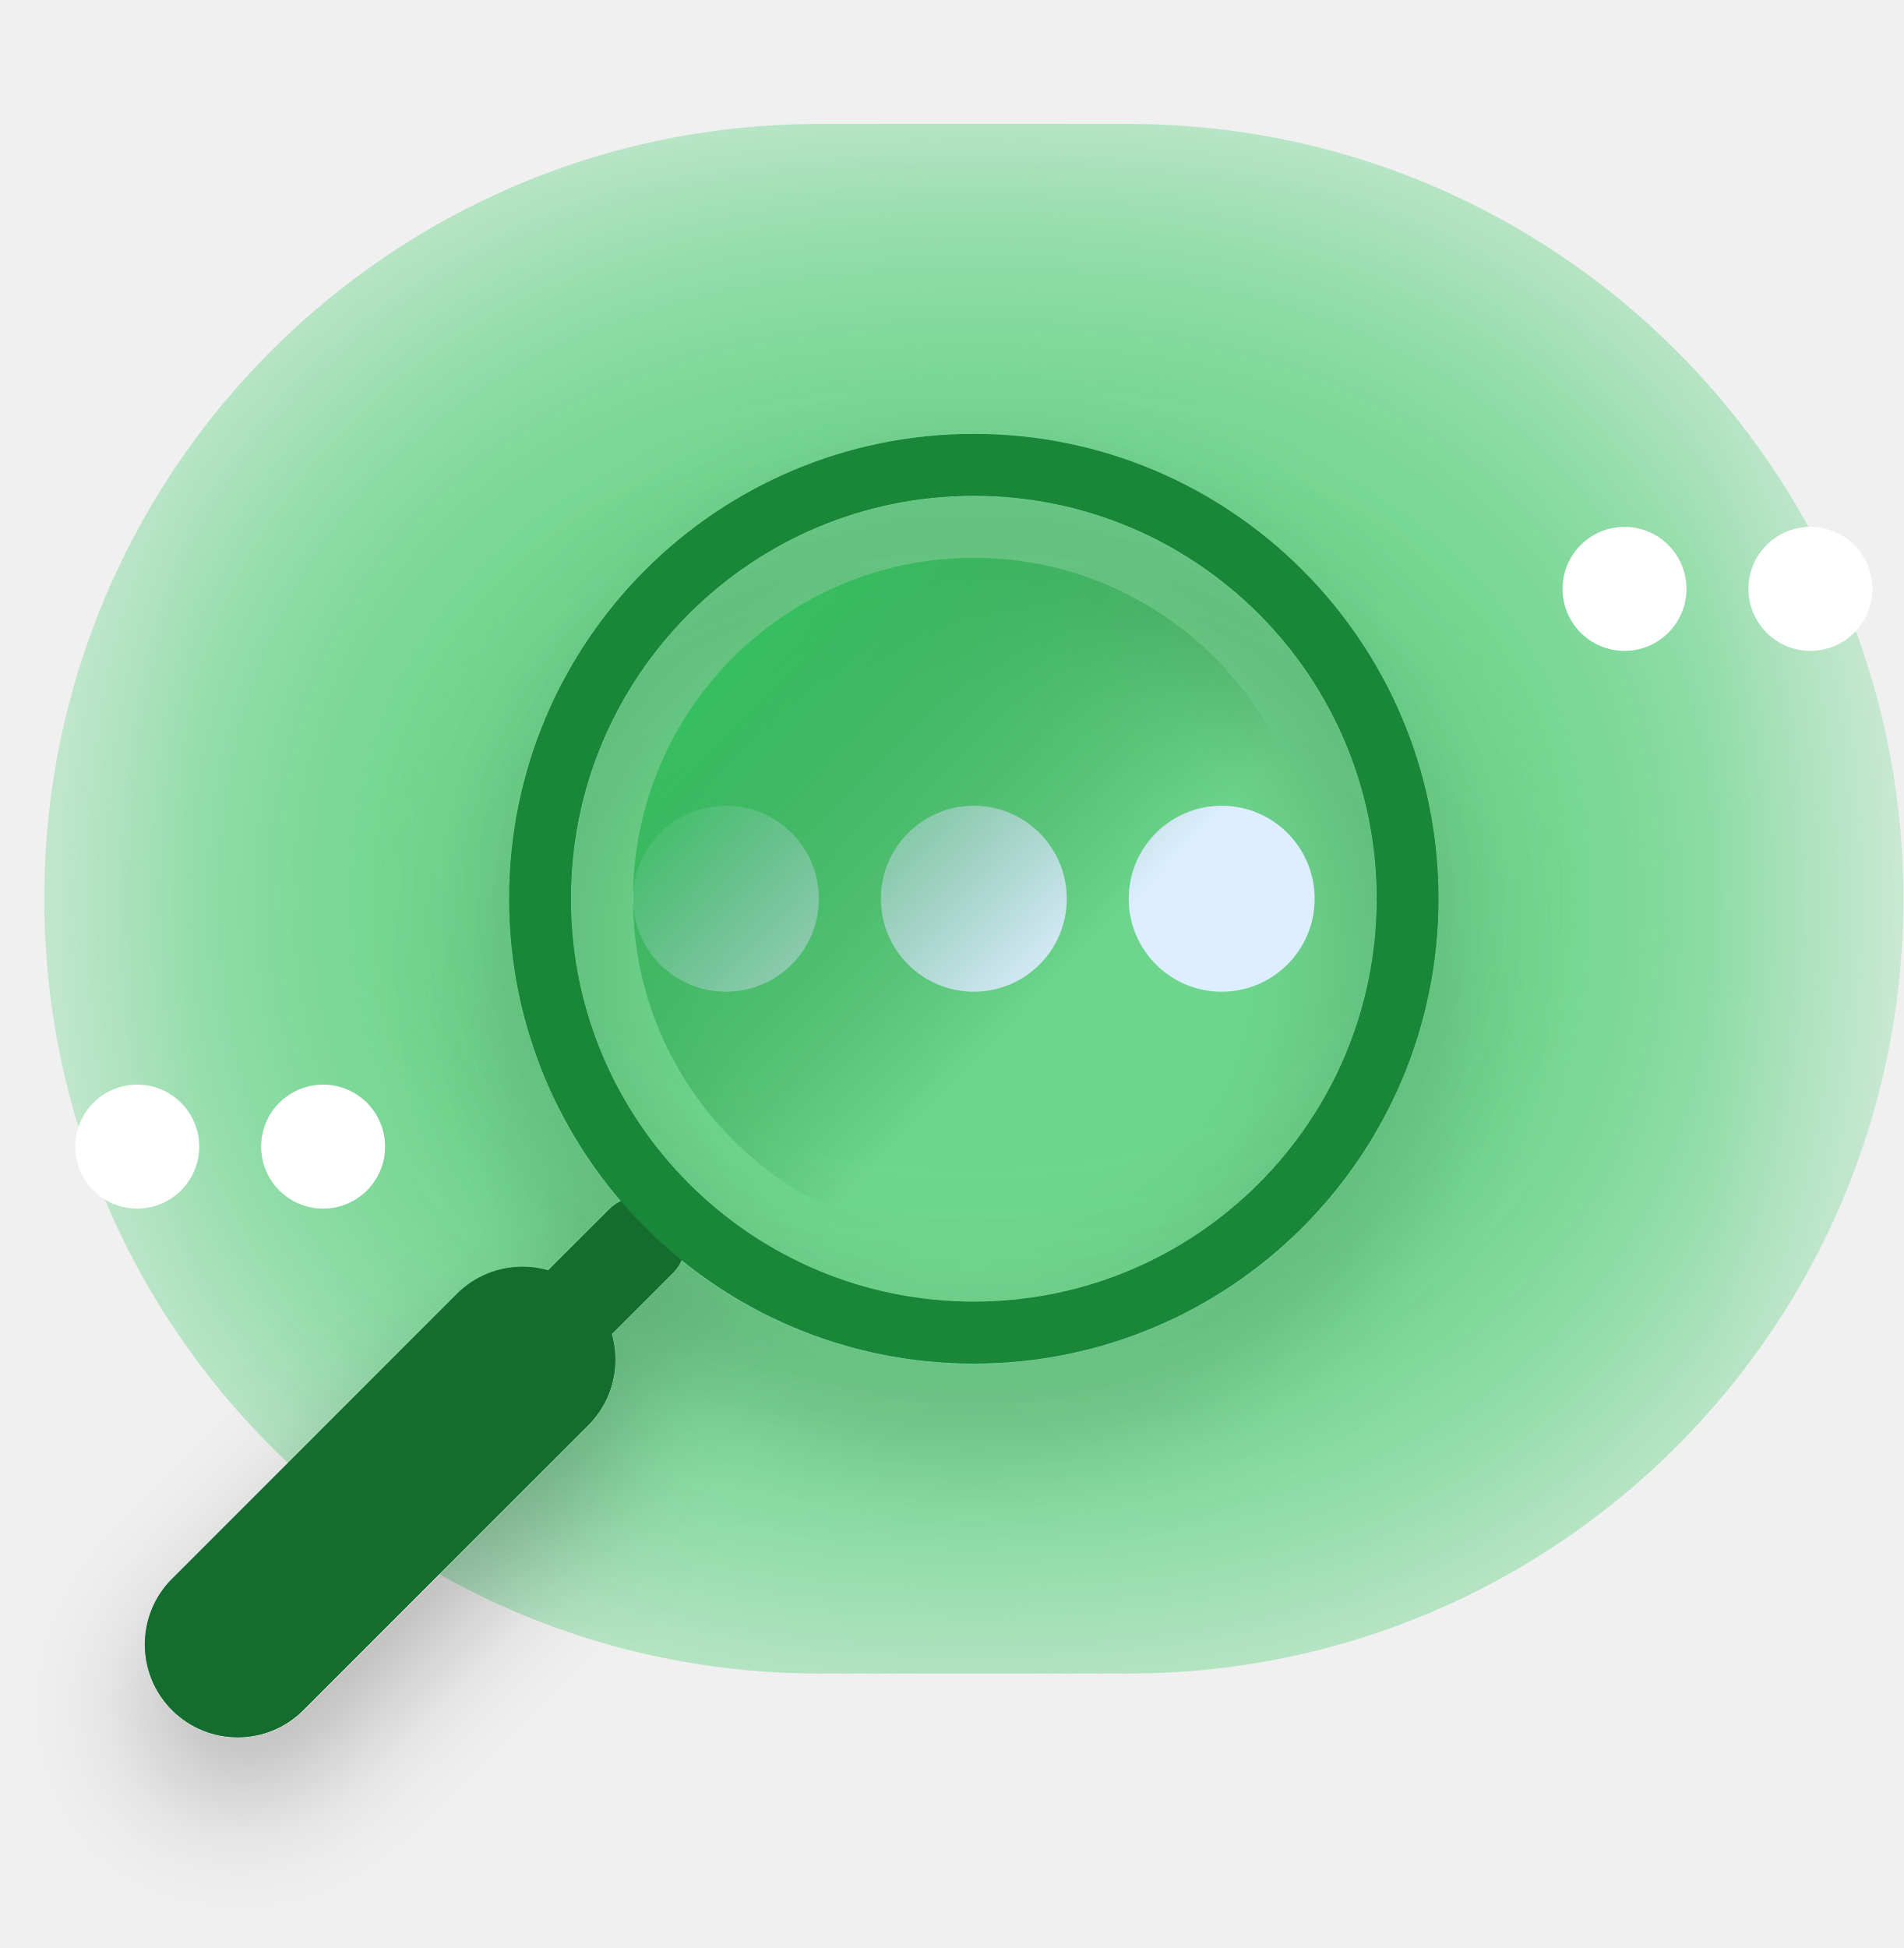
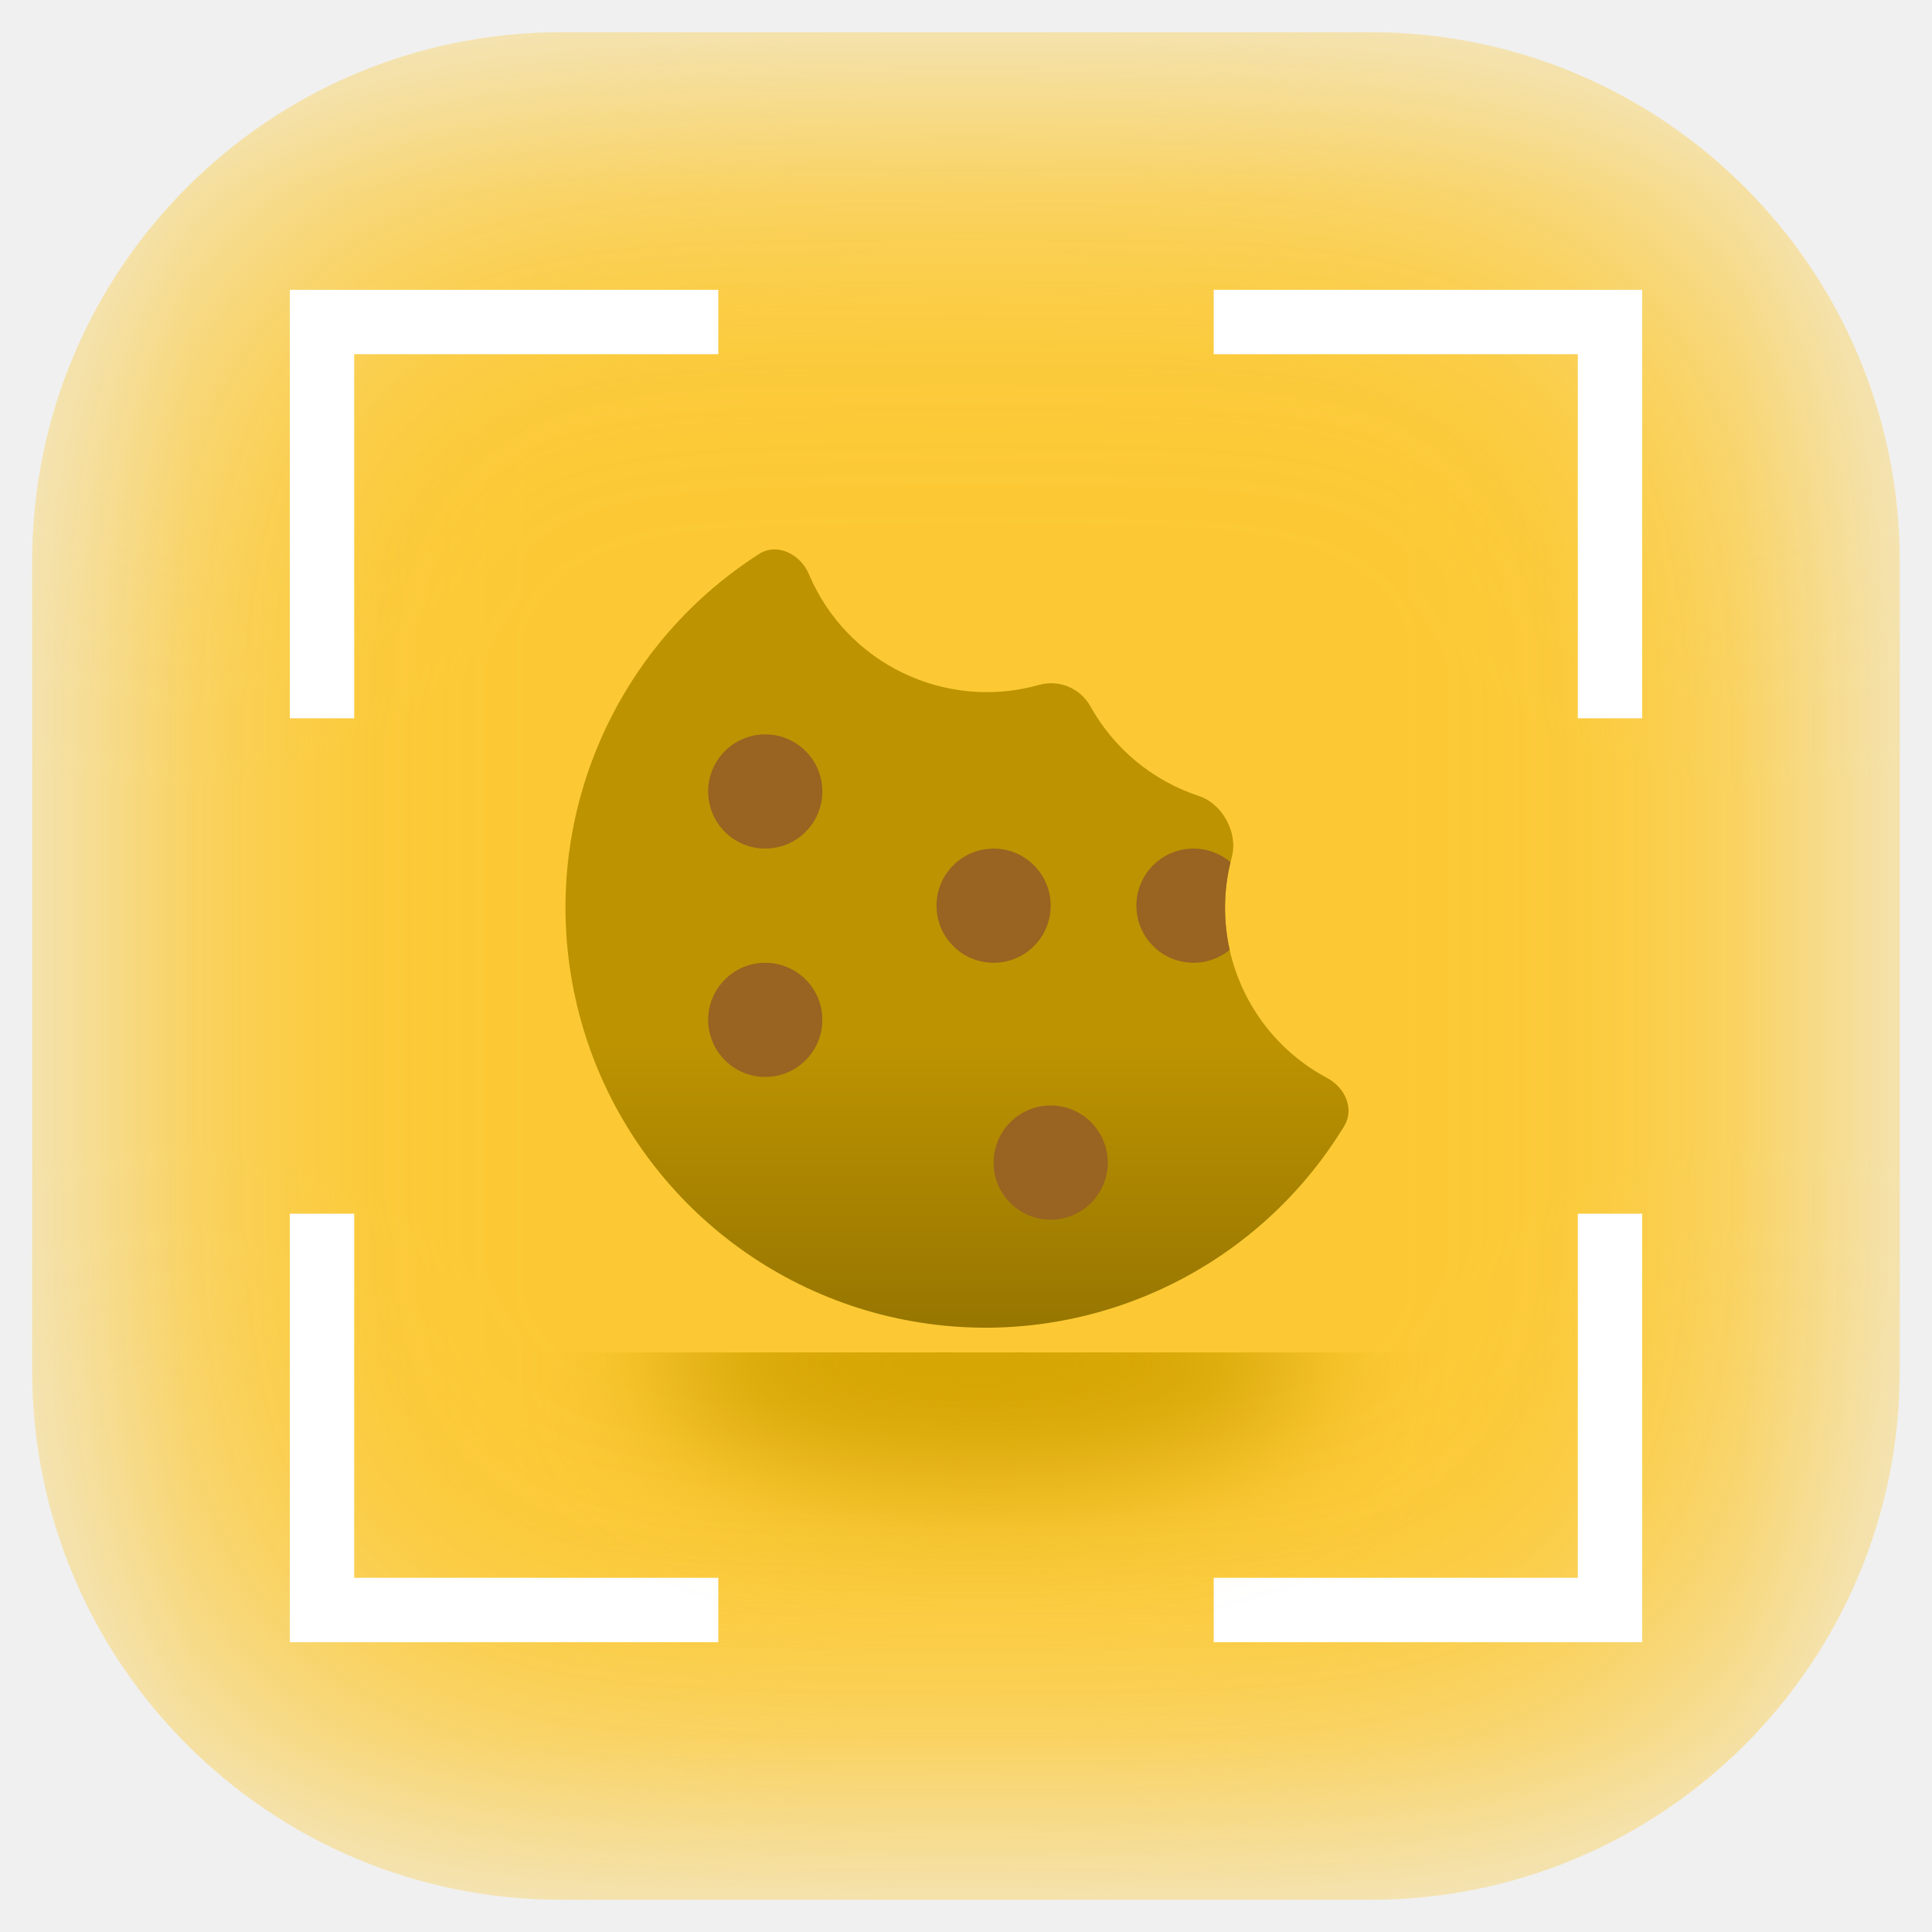
- <svg xmlns="http://www.w3.org/2000/svg" width="43" height="44" fill="none" viewBox="0 0 43 44">
-   <mask id="b" width="42" height="36" x="1" y="2" maskUnits="userSpaceOnUse" style="mask-type:alpha">
-     <rect width="42" height="35" x="1" y="2.8" fill="#6DD58C" rx="17.5" />
+ <svg xmlns="http://www.w3.org/2000/svg" width="42" height="42" fill="none" viewBox="0 0 42 42">
+   <mask id="b" width="42" height="42" x="0" y="0" maskUnits="userSpaceOnUse" style="mask-type:alpha">
+     <rect width="40.6" height="40.6" x=".699" y=".7" fill="#FCC934" rx="11.503" />
  </mask>
  <g filter="url(#a)" mask="url(#b)">
-     <rect width="42" height="35" x="1" y="2.8" fill="#6DD58C" rx="17.5" />
+     <rect width="40.6" height="40.6" x=".699" y=".7" fill="#FCC934" rx="11.503" />
  </g>
-   <g filter="url(#c)">
-     <rect width="2.039" height="6.118" x="14.474" y="26.6" fill="#146C2E" rx="1.02" transform="rotate(45 14.474 26.6)" />
-     <rect width="4.2" height="13.3" x="11.804" y="27.74" fill="#146C2E" rx="2.1" transform="rotate(45 11.804 27.74)" />
-     <circle cx="22" cy="20.3" r="9.8" stroke="#198639" stroke-width="1.4" />
+   <path stroke="#fff" stroke-width="1.4" d="M15.615 7H7v8.615M26.385 7H35v8.615M15.615 35H7v-8.615M26.385 35H35v-8.615" />
+   <path fill="url(#c)" fill-rule="evenodd" d="M23.698 15.344a.975.975 0 0 0-1.098-.458 4.199 4.199 0 0 1-5.016-2.406c-.182-.433-.69-.69-1.084-.436a9.13 9.13 0 1 0 12.724 12.433c.225-.37.016-.835-.366-1.038a4.194 4.194 0 0 1-2.08-4.806c.142-.523-.2-1.16-.716-1.329a4.207 4.207 0 0 1-2.364-1.96Z" clip-rule="evenodd" />
+   <circle cx="16.636" cy="17.206" r="1.241" fill="#996322" />
+   <circle cx="21.6" cy="19.689" r="1.241" fill="#996322" />
+   <path fill="#996322" fill-rule="evenodd" d="M26.75 18.744a1.241 1.241 0 1 0-.018 1.904 4.21 4.21 0 0 1 .018-1.904Z" clip-rule="evenodd" />
+   <circle cx="16.636" cy="22.171" r="1.241" fill="#996322" />
+   <circle cx="22.841" cy="25.274" r="1.241" fill="#996322" />
+   <mask id="e" width="23" height="6" x="10" y="29" maskUnits="userSpaceOnUse" style="mask-type:alpha">
+     <path fill="#D9D9D9" d="M10.5 29.4h21.7V35H10.5z" />
+   </mask>
+   <g filter="url(#d)" mask="url(#e)">
+     <ellipse cx="21.349" cy="29.633" fill="#D3A401" rx="7.233" ry="2.567" />
  </g>
-   <circle cx="16.4" cy="20.3" r="2.1" fill="#DCEEFF" />
-   <circle cx="22" cy="20.3" r="2.1" fill="#DCEEFF" />
-   <circle cx="27.6" cy="20.3" r="2.1" fill="#DCEEFF" />
-   <circle cx="22" cy="20.3" r="7.7" fill="url(#d)" />
-   <circle cx="36.7" cy="13.301" r="1.4" fill="#fff" />
-   <circle cx="40.9" cy="13.301" r="1.4" fill="#fff" />
-   <circle cx="3.1" cy="25.899" r="1.4" fill="#fff" />
-   <circle cx="7.3" cy="25.899" r="1.4" fill="#fff" />
  <defs>
-     <filter id="a" width="70" height="63" x="-13" y="-11.2" color-interpolation-filters="sRGB" filterUnits="userSpaceOnUse">
+     <filter id="a" width="67.667" height="67.667" x="-12.834" y="-12.833" color-interpolation-filters="sRGB" filterUnits="userSpaceOnUse">
      <feFlood flood-opacity="0" result="BackgroundImageFix" />
      <feBlend in="SourceGraphic" in2="BackgroundImageFix" result="shape" />
-       <feGaussianBlur result="effect1_foregroundBlur_1540_14652" stdDeviation="7" />
+       <feGaussianBlur result="effect1_foregroundBlur_1540_14655" stdDeviation="6.767" />
    </filter>
-     <filter id="c" width="34.831" height="35.044" x=".469" y="8.401" color-interpolation-filters="sRGB" filterUnits="userSpaceOnUse">
+     <filter id="d" width="20.067" height="10.733" x="11.316" y="24.267" color-interpolation-filters="sRGB" filterUnits="userSpaceOnUse">
      <feFlood flood-opacity="0" result="BackgroundImageFix" />
-       <feColorMatrix in="SourceAlpha" result="hardAlpha" values="0 0 0 0 0 0 0 0 0 0 0 0 0 0 0 0 0 0 127 0" />
-       <feOffset dy="1.4" />
-       <feGaussianBlur stdDeviation="1.4" />
-       <feComposite in2="hardAlpha" operator="out" />
-       <feColorMatrix values="0 0 0 0 0 0 0 0 0 0 0 0 0 0 0 0 0 0 0.25 0" />
-       <feBlend in2="BackgroundImageFix" result="effect1_dropShadow_1540_14652" />
-       <feBlend in="SourceGraphic" in2="effect1_dropShadow_1540_14652" result="shape" />
+       <feBlend in="SourceGraphic" in2="BackgroundImageFix" result="shape" />
+       <feGaussianBlur result="effect1_foregroundBlur_1540_14655" stdDeviation="1.4" />
    </filter>
-     <linearGradient id="d" x1="16.225" x2="26.492" y1="15.488" y2="25.433" gradientUnits="userSpaceOnUse">
-       <stop stop-color="#37BE5F" />
-       <stop offset=".71" stop-color="#198639" stop-opacity="0" />
+     <linearGradient id="c" x1="20.706" x2="20.706" y1="11.665" y2="28.864" gradientUnits="userSpaceOnUse">
+       <stop offset=".64" stop-color="#BD9301" />
+       <stop offset="1" stop-color="#977601" />
    </linearGradient>
  </defs>
</svg>
